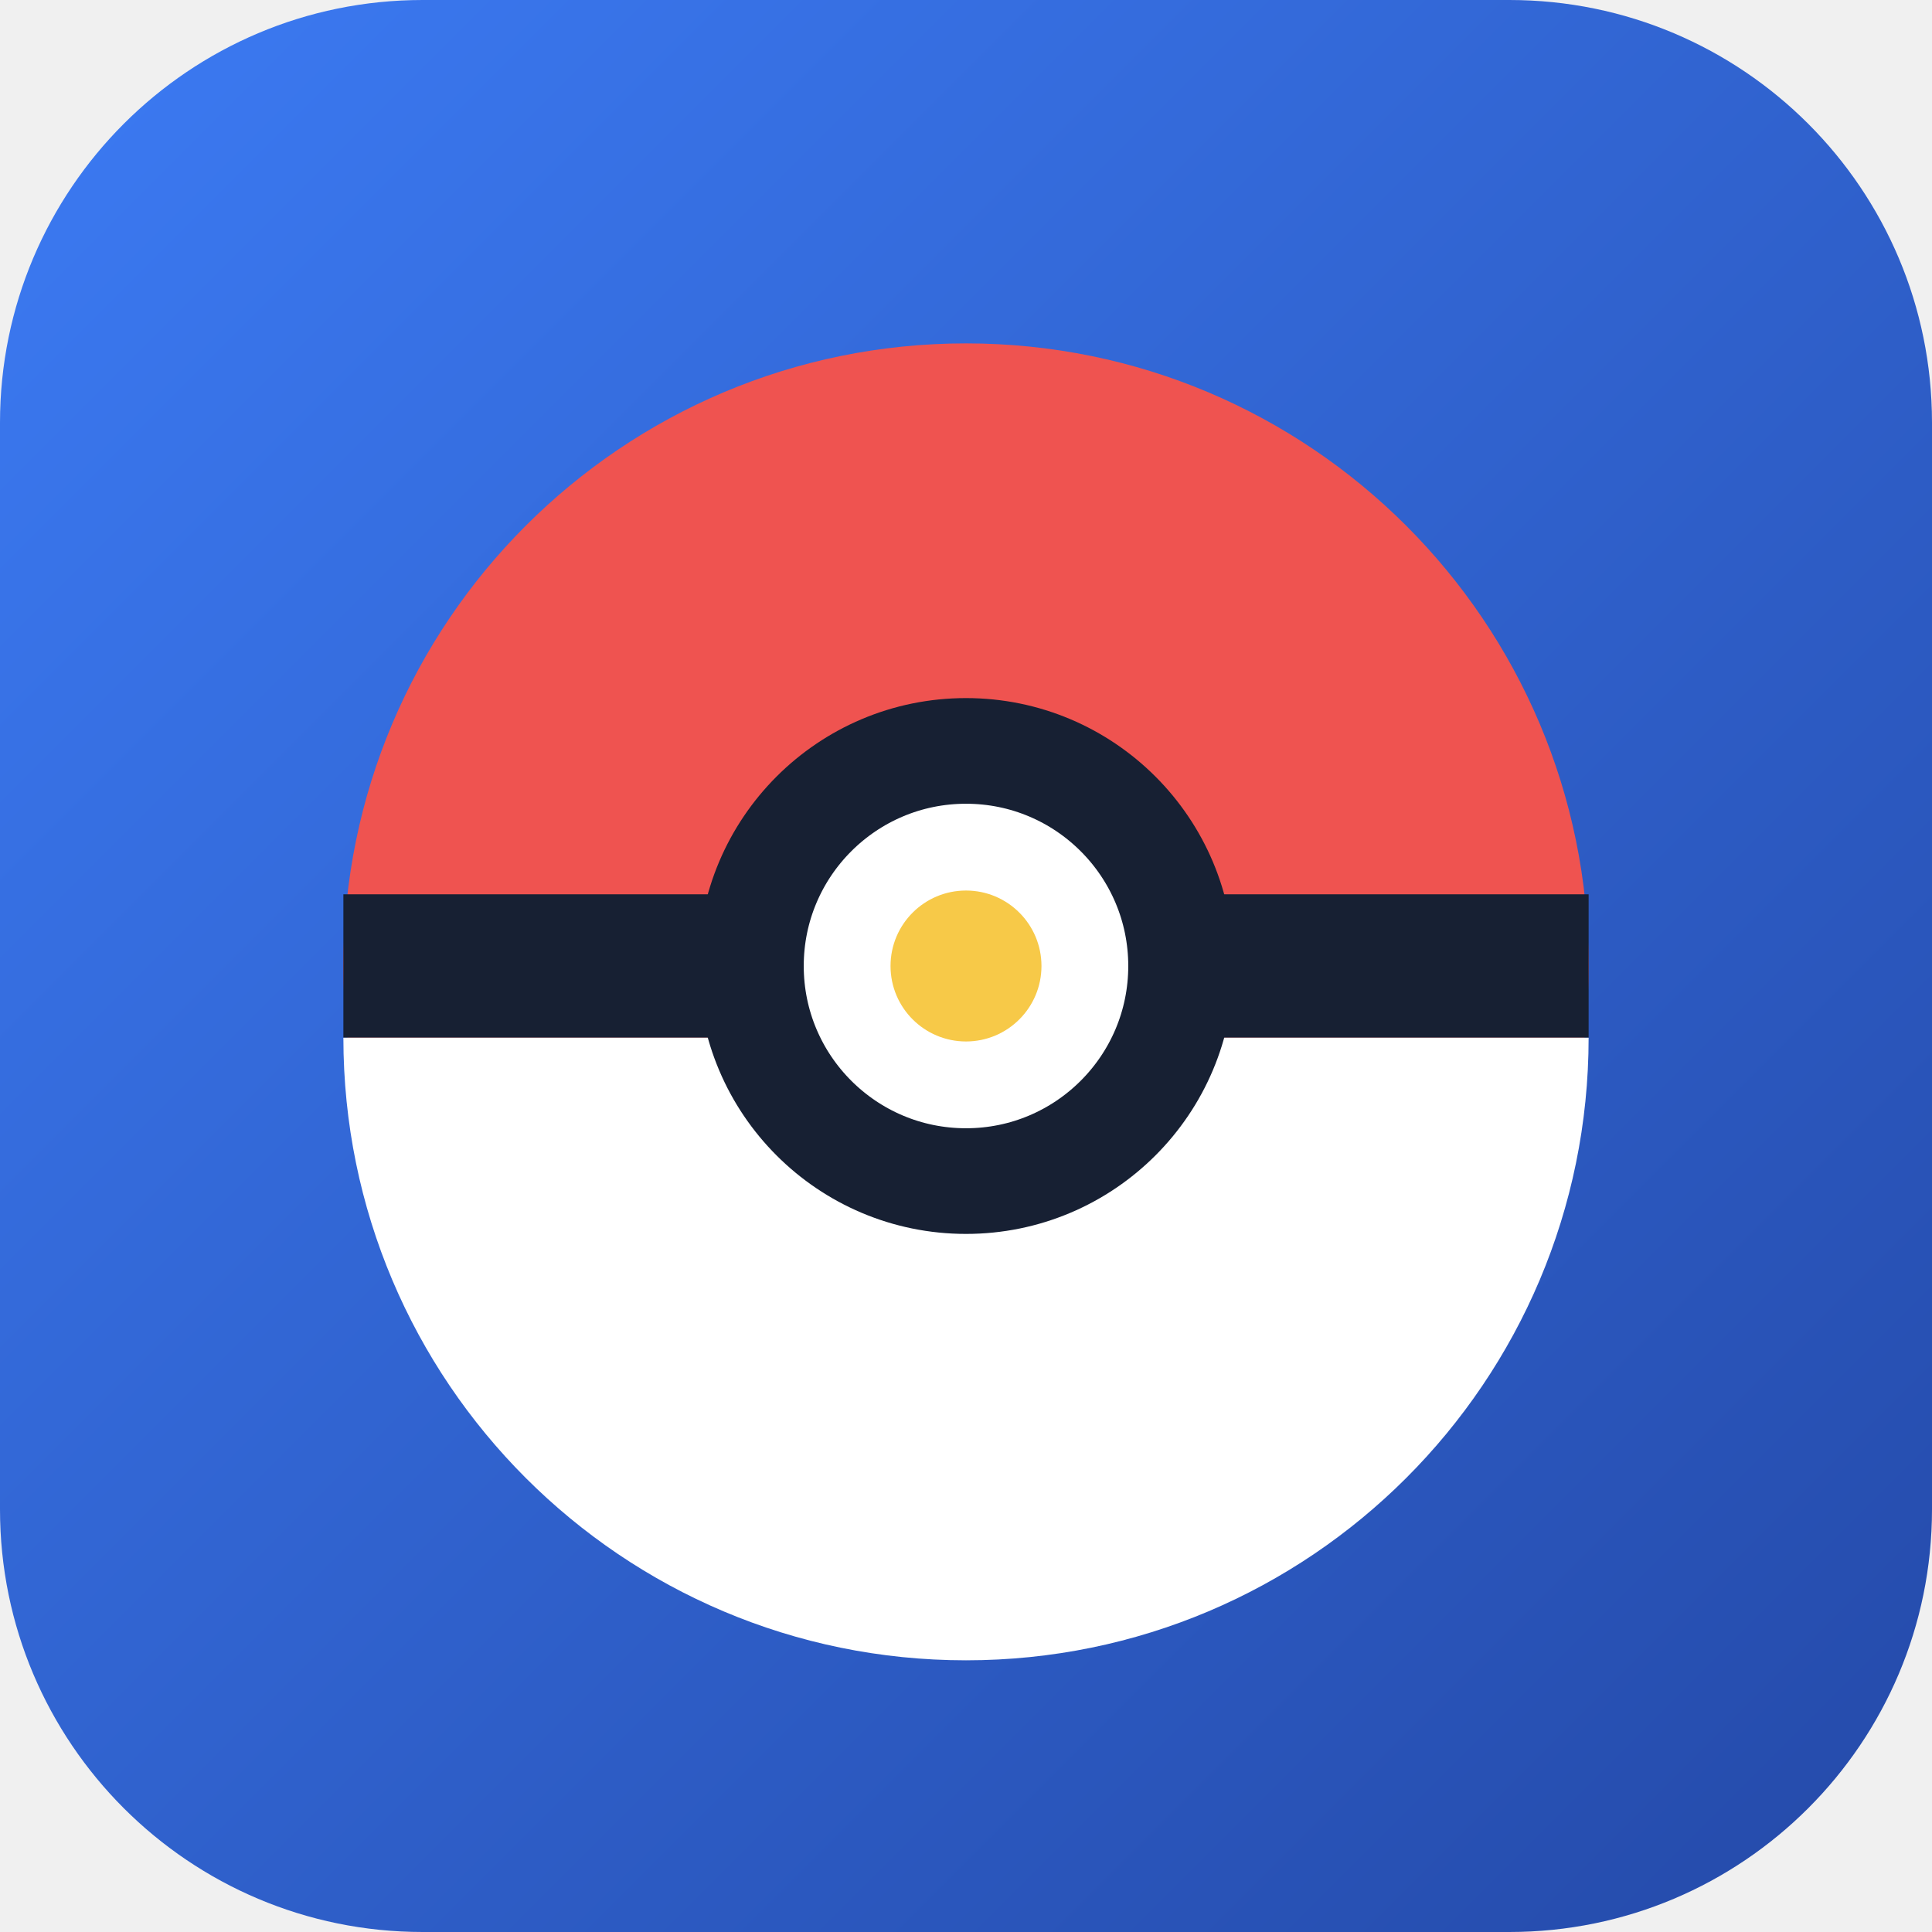
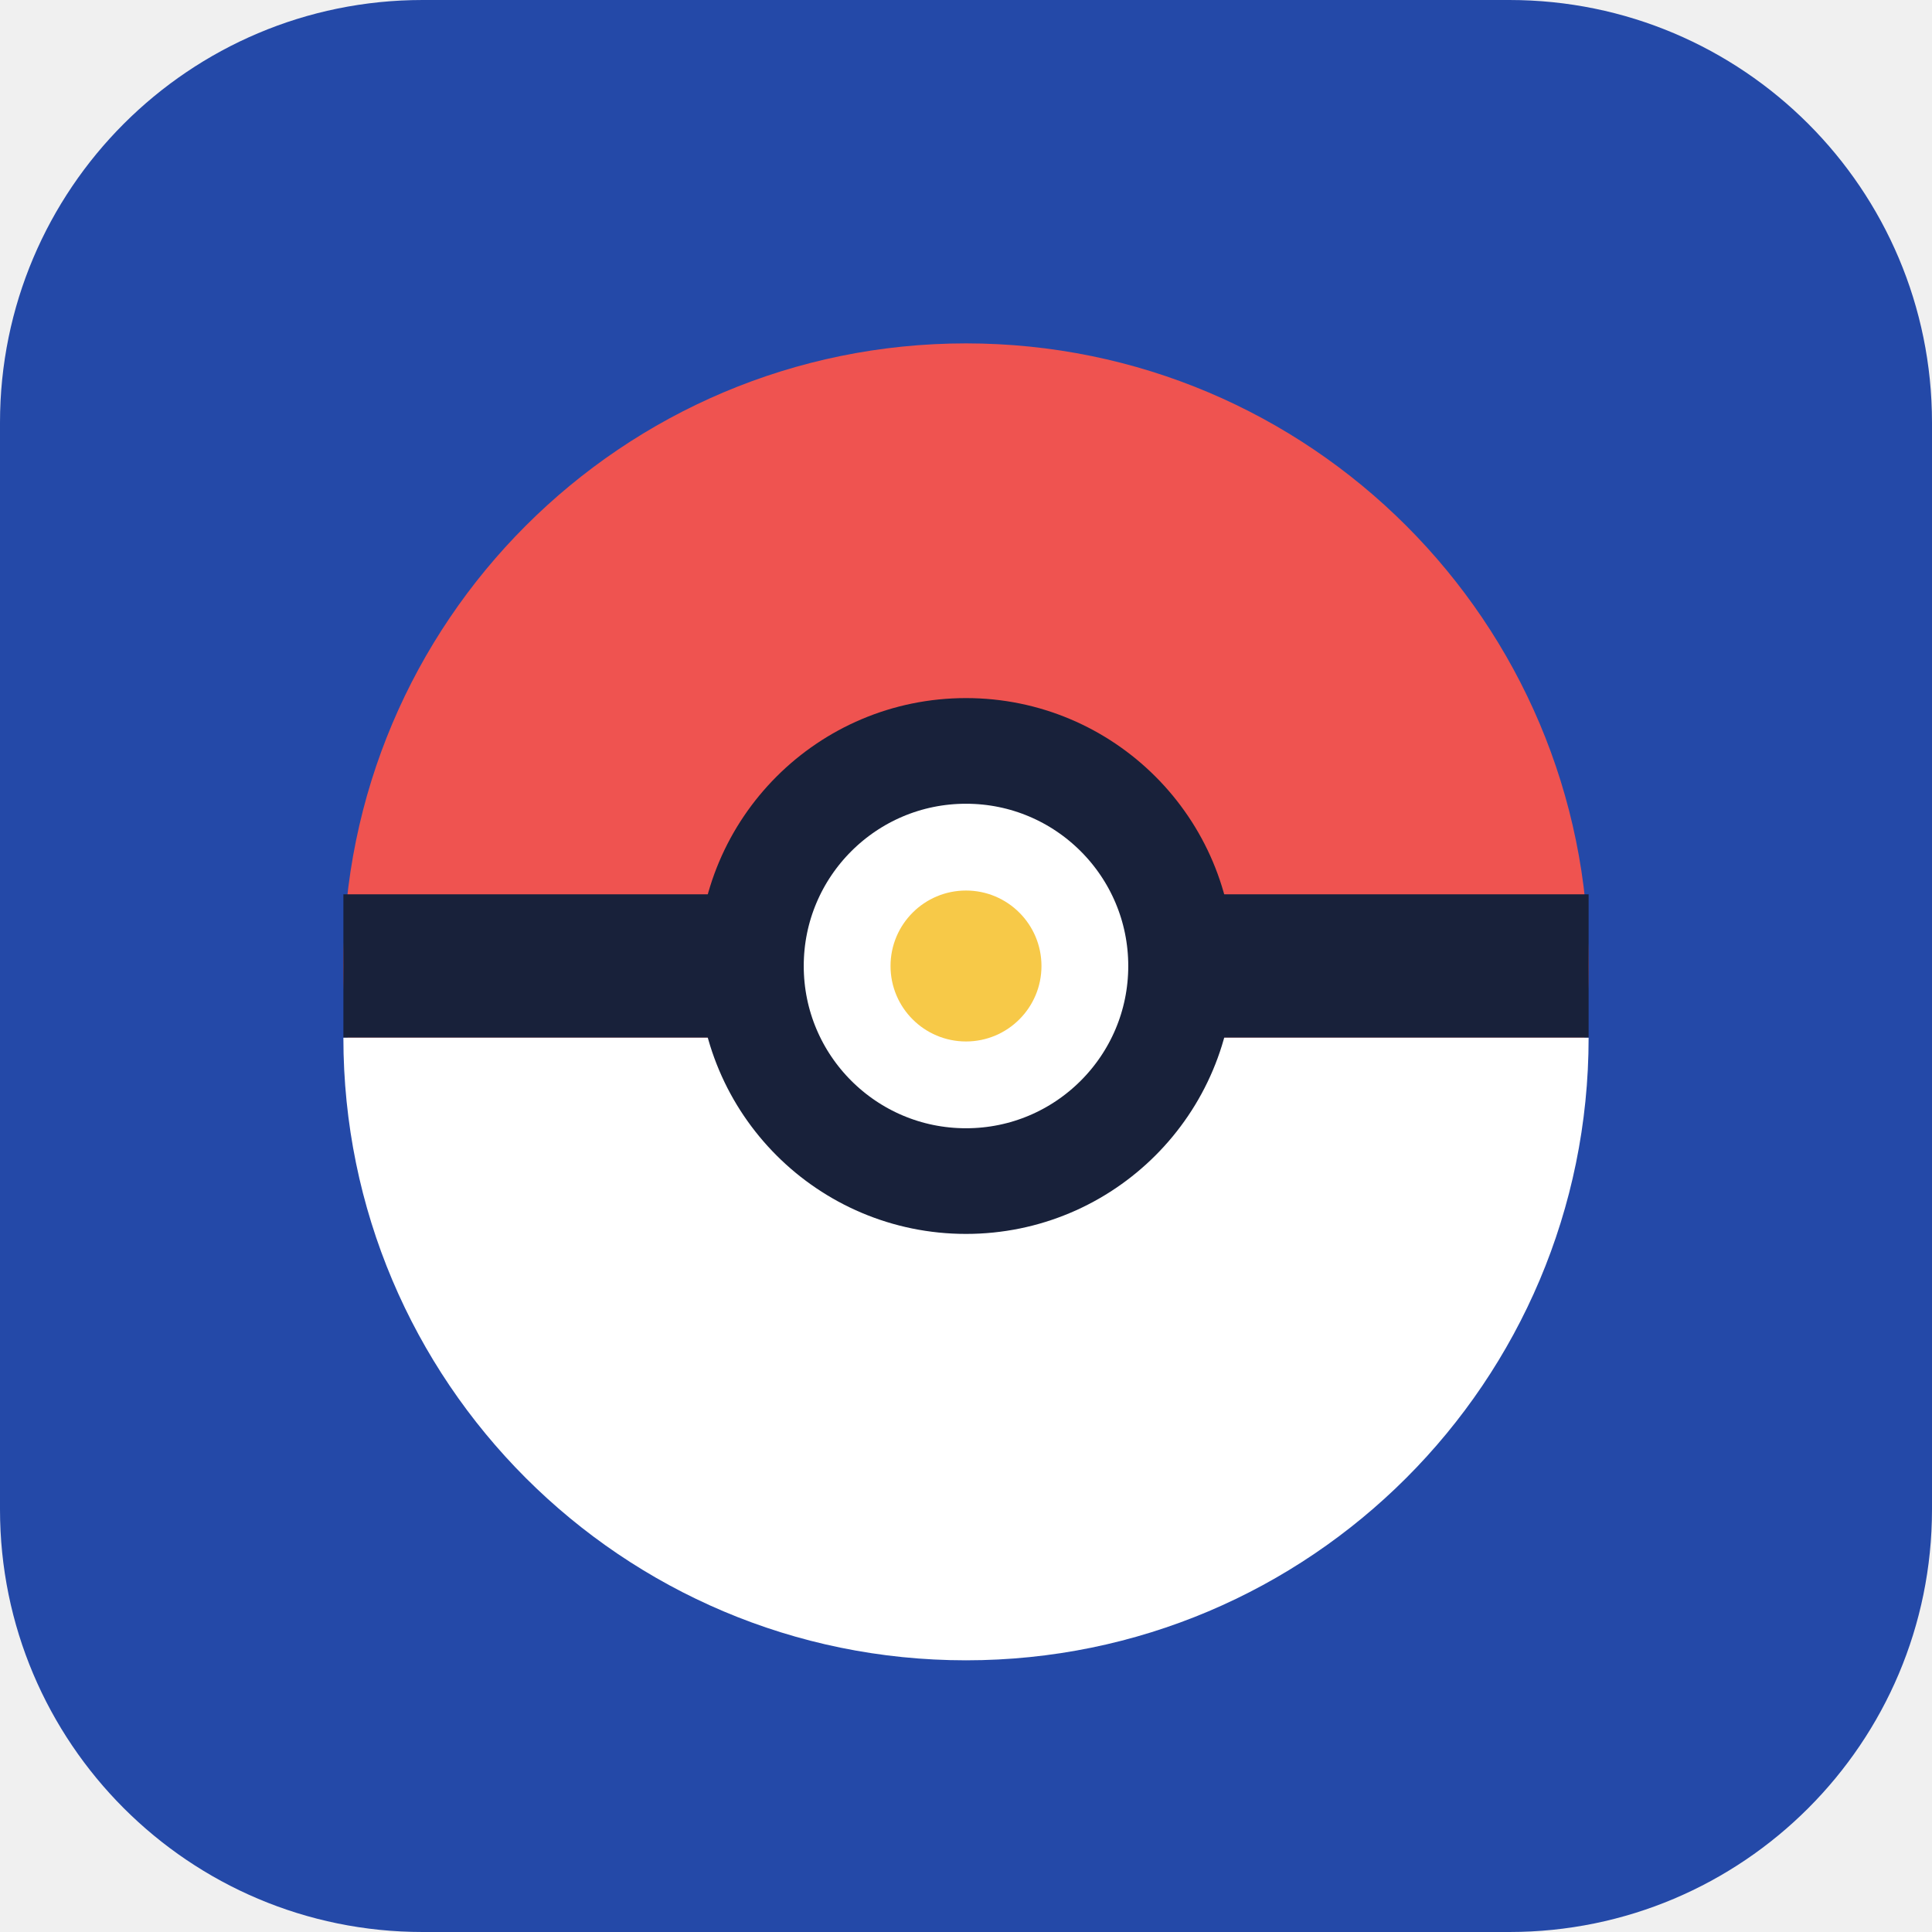
<svg xmlns="http://www.w3.org/2000/svg" viewBox="0 0 512 512">
-   <defs>
-     <linearGradient id="g" x1="0" y1="0" x2="1" y2="1">
-       <stop stop-color="#3c7bf4" />
-       <stop offset="1" stop-color="#2449a8" />
-     </linearGradient>
-   </defs>
-   <rect width="512" height="512" rx="112" fill="url(#g)" />
+   <rect width="512" height="512" rx="112" fill="#2449a8" />
  <circle cx="256" cy="256" r="165" fill="#ef5350" />
-   <path d="M91 256h330" stroke="#172033" stroke-width="38" />
+   <path d="M91 256h330" stroke="#18213a" stroke-width="38" />
  <path d="M91 275a165 165 0 0 0 330 0" fill="#fff" />
-   <circle cx="256" cy="256" r="57" fill="#fff" stroke="#172033" stroke-width="28" />
+   <circle cx="256" cy="256" r="57" fill="#fff" stroke="#18213a" stroke-width="28" />
  <circle cx="256" cy="256" r="20" fill="#f7c948" />
</svg>
